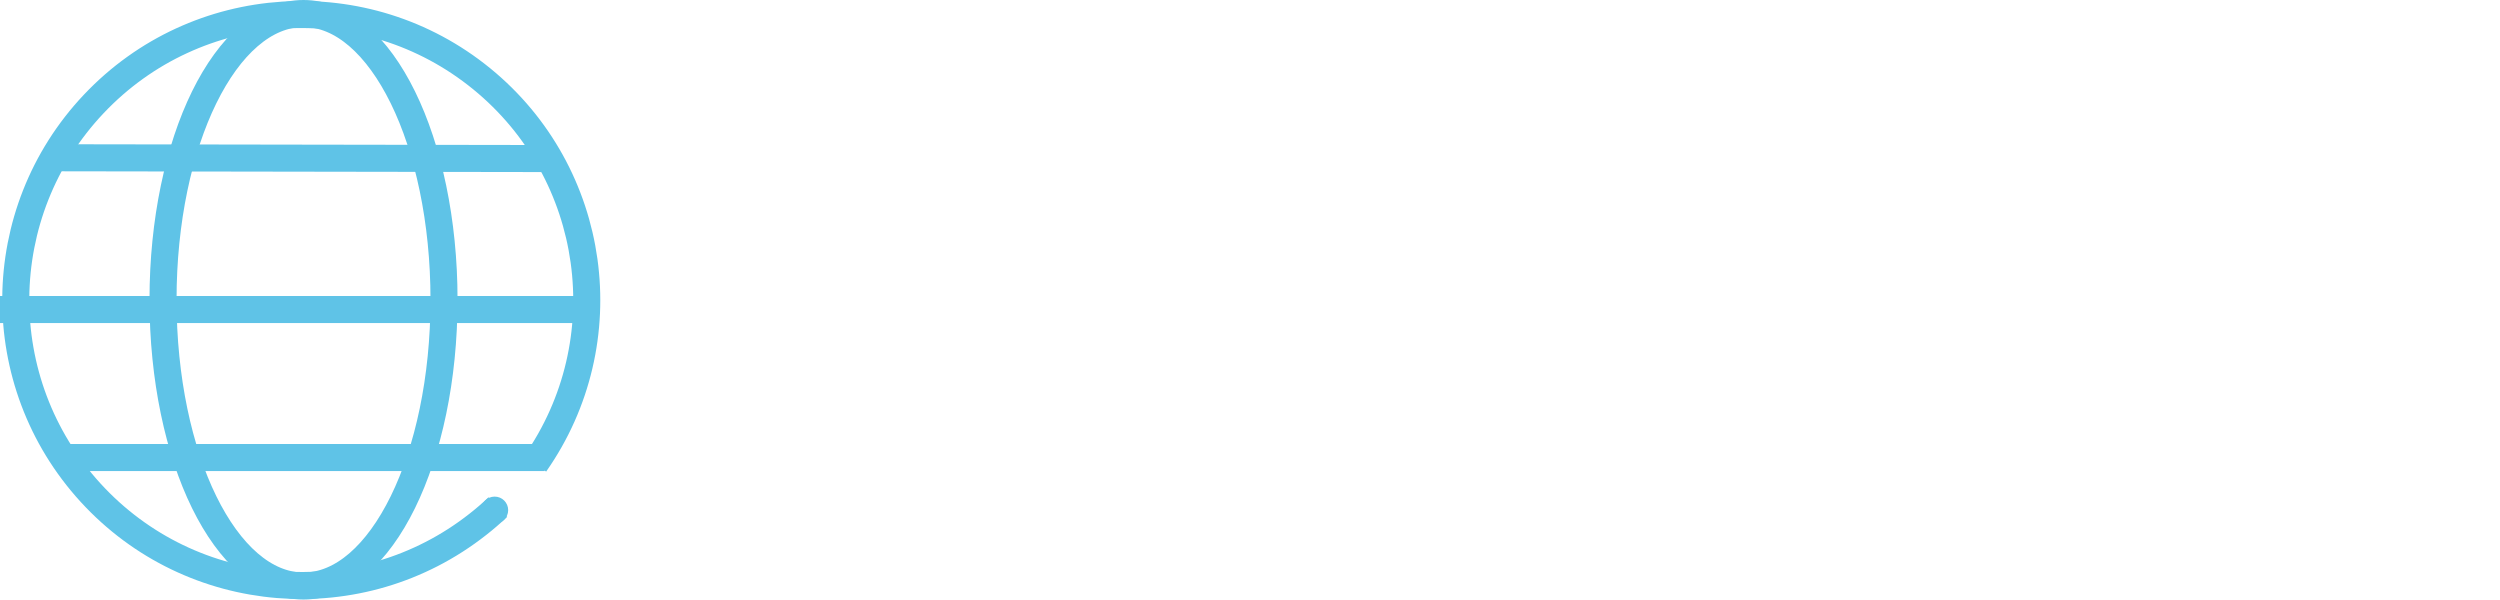
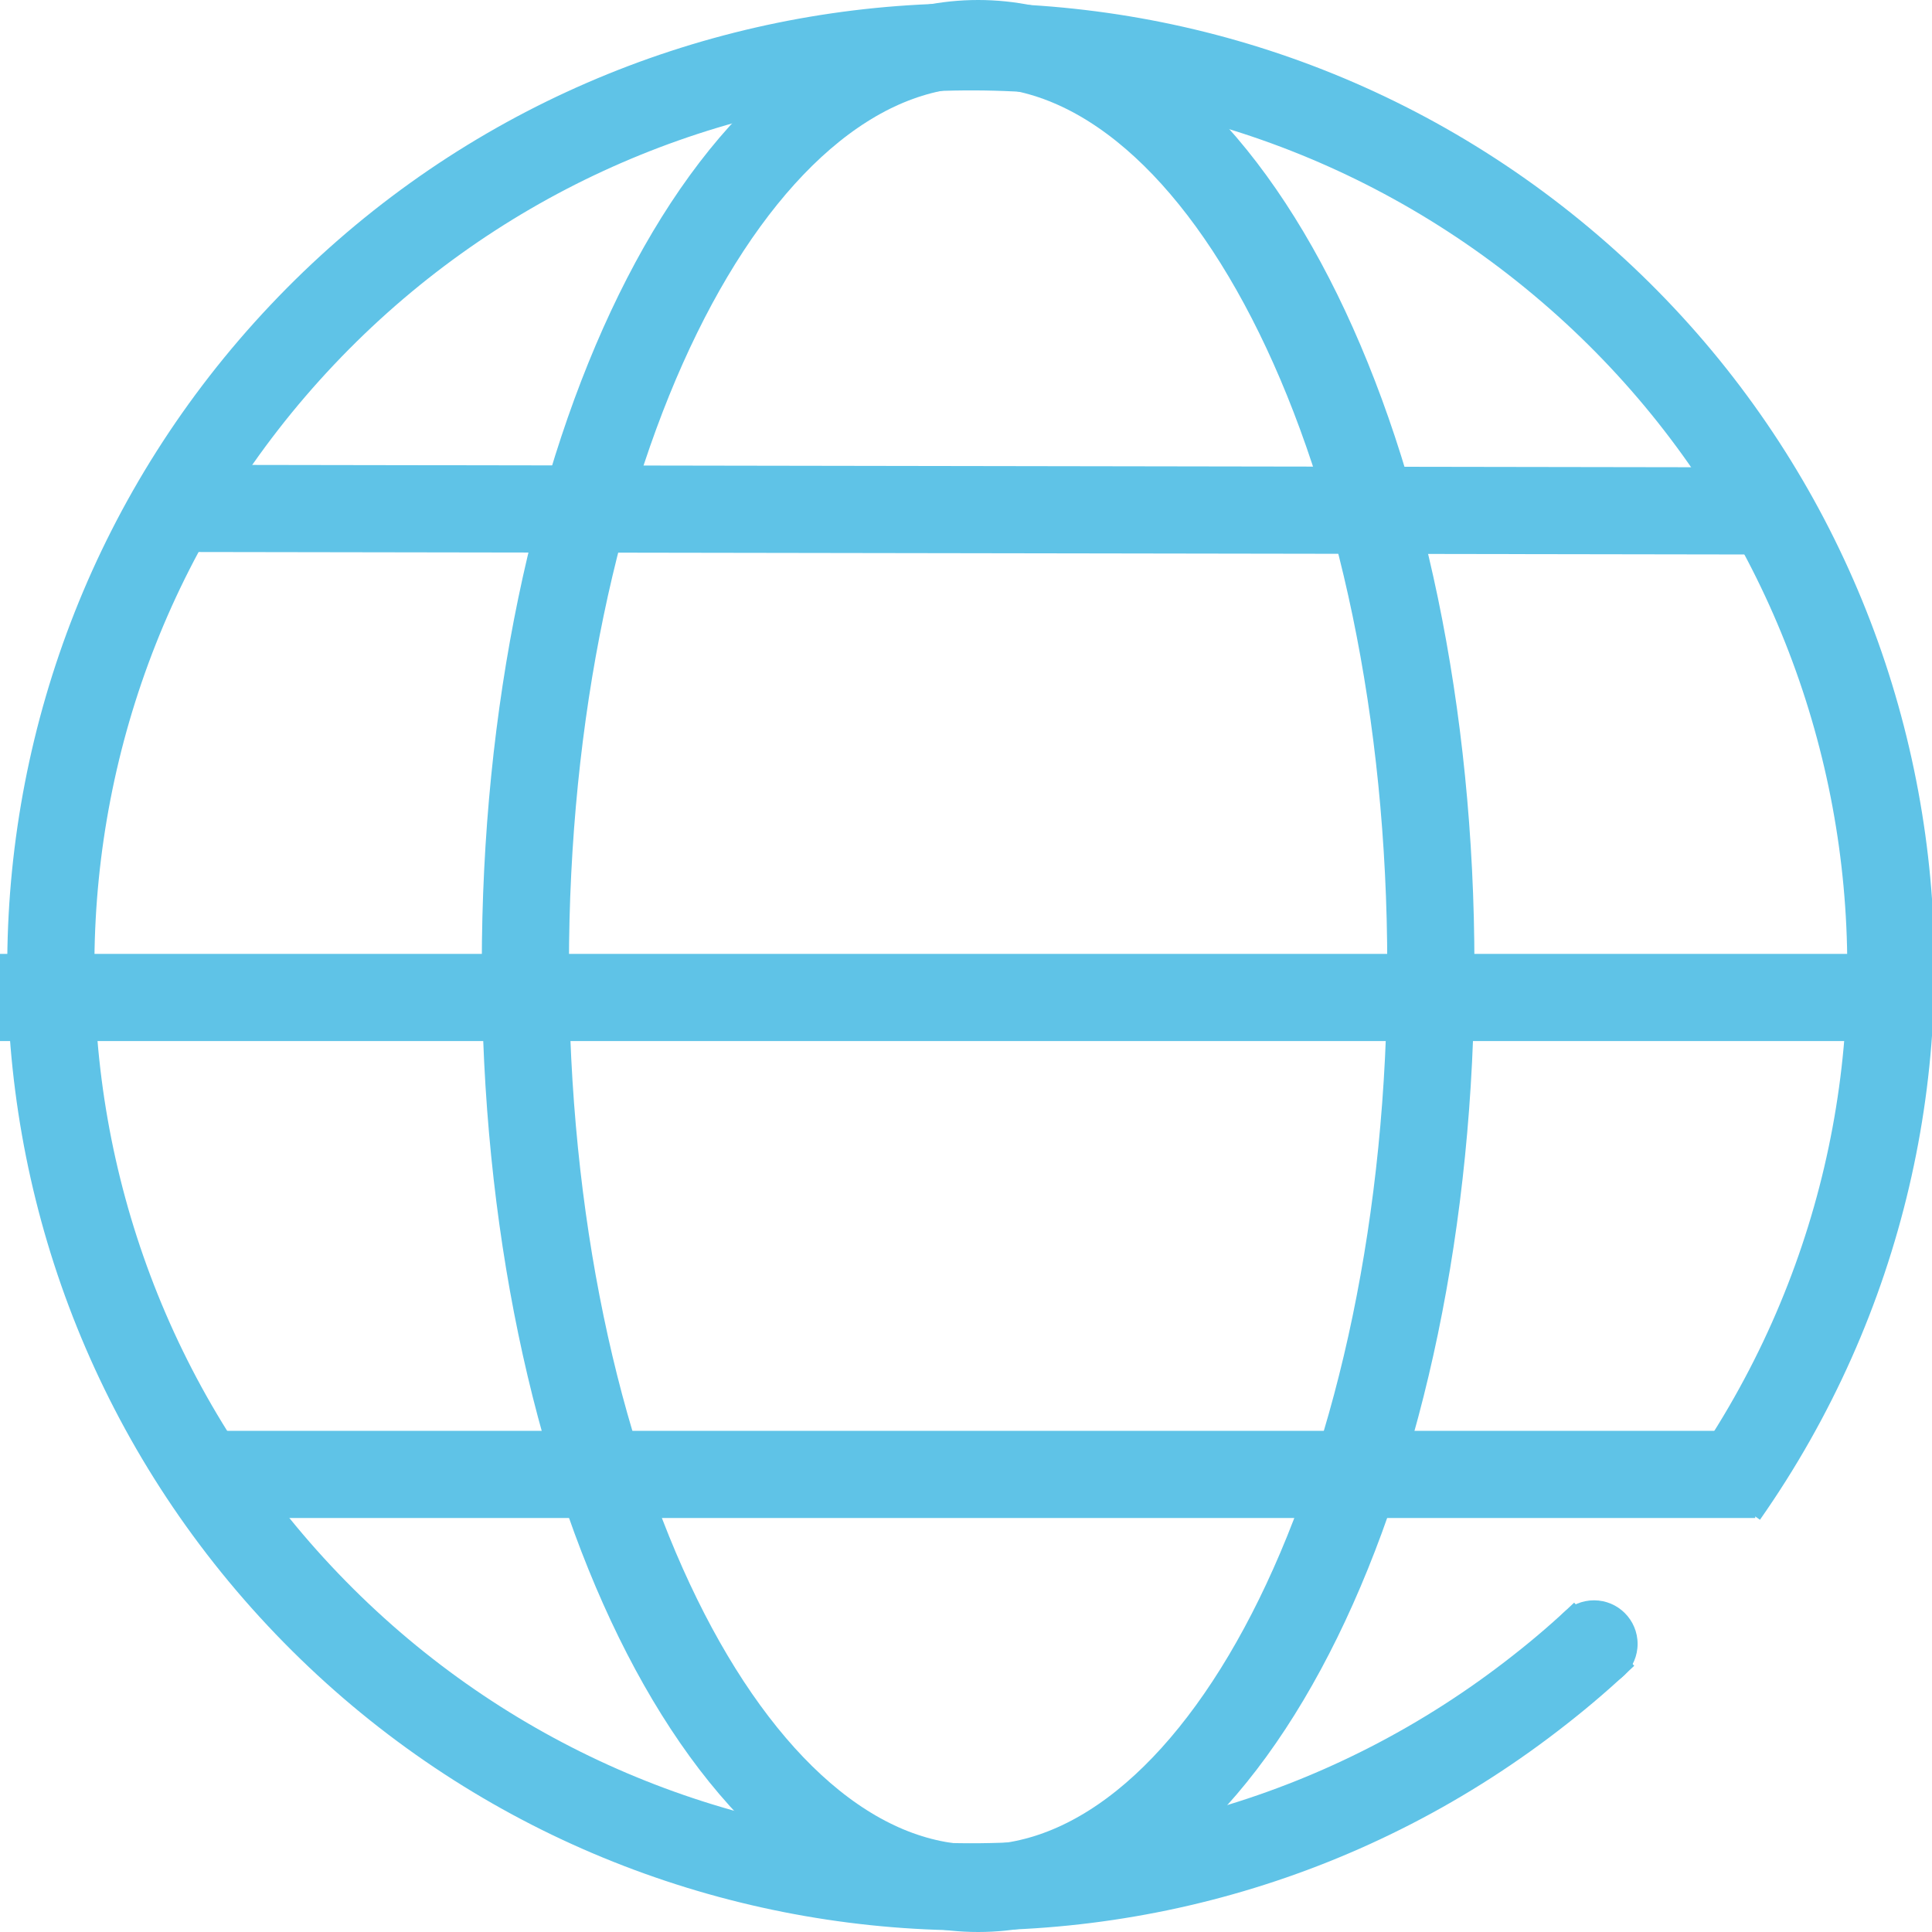
- <svg xmlns="http://www.w3.org/2000/svg" aria-label="next-intl logo" class="h-8" viewBox="0 0 1663.8 399">
+ <svg xmlns="http://www.w3.org/2000/svg" aria-label="next-intl logo" viewBox="0 0 399 399">
  <g>
    <g>
      <path d="M528.8,509q-6.3,6-13.2,11.4a190,190,0,1,1,38-40.2" fill="none" stroke="#5fc3e7" stroke-width="18" transform="translate(-197.5 -171.5)" />
      <circle cx="329.2" cy="339.5" fill="#5fc3e7" r="9" />
      <line fill="none" stroke="#5fc3e7" stroke-linecap="square" stroke-width="18" x1="40" x2="353.5" y1="105" y2="105.5" />
      <ellipse cx="202" cy="199.5" fill="none" rx="93.5" ry="190.5" stroke="#5fc3e7" stroke-width="18" />
      <line fill="none" stroke="#5fc3e7" stroke-linecap="square" stroke-width="18" x1="49.5" x2="353.5" y1="304.5" y2="304.5" />
      <line fill="none" stroke="#5fc3e7" stroke-linecap="square" stroke-width="18" x1="9" x2="389" y1="206" y2="206" />
    </g>
  </g>
</svg>
